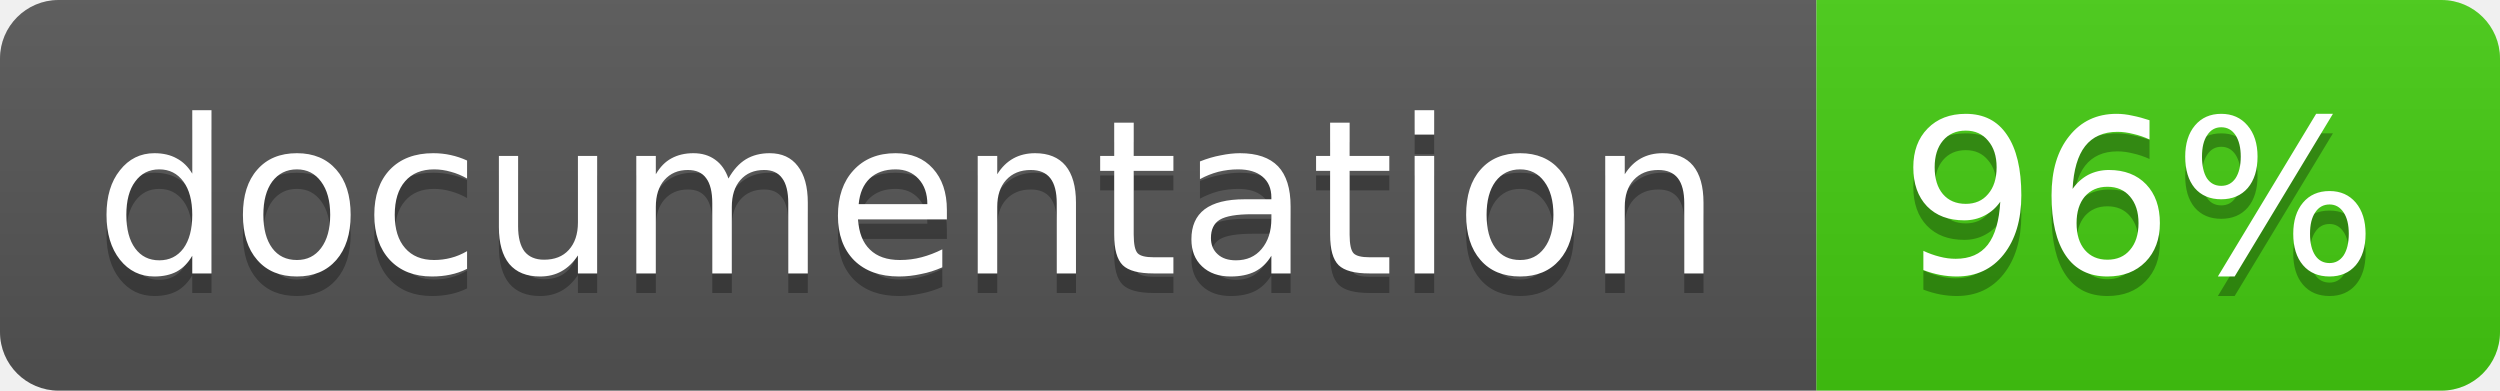
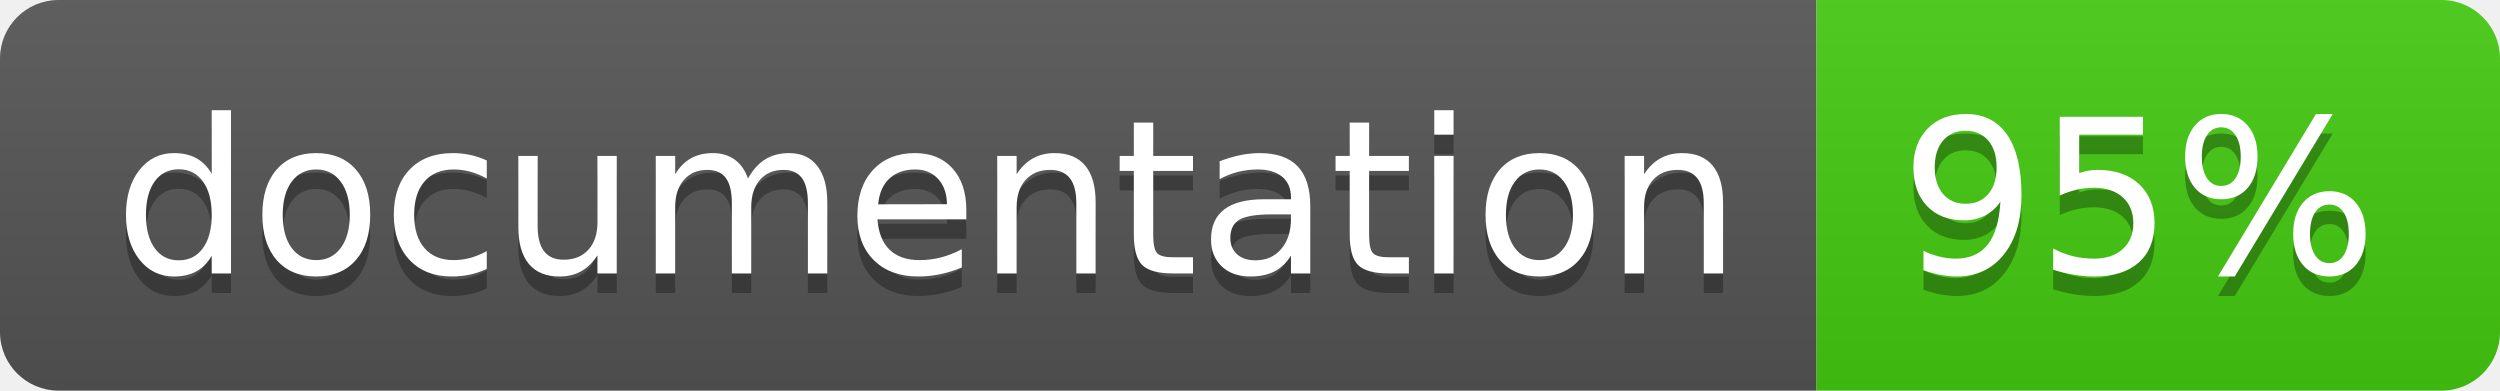
<svg xmlns="http://www.w3.org/2000/svg" width="128" height="20">
  <linearGradient id="b" x2="0" y2="100%">
    <stop offset="0" stop-color="#bbb" stop-opacity=".1" />
    <stop offset="1" stop-opacity=".1" />
  </linearGradient>
  <clipPath id="a">
    <rect width="128" height="20" rx="3" fill="#fff" />
  </clipPath>
  <g clip-path="url(#a)">
    <path fill="#555" d="M0 0h93v20H0z" />
    <path fill="#4c1" d="M93 0h35v20H93z" />
    <path fill="url(#b)" d="M0 0h128v20H0z" />
  </g>
-   <g fill="#fff" text-anchor="middle" font-family="DejaVu Sans,Verdana,Geneva,sans-serif" font-size="11">
-     <text x="46.5" y="15" fill="#010101" fill-opacity=".3">documentation</text>
-     <text x="46.5" y="14">documentation</text>
-     <text x="109.5" y="15" fill="#010101" fill-opacity=".3">96%</text>
-     <text x="109.5" y="14">96%</text>
+   <g fill="#fff" text-anchor="middle" font-family="DejaVu Sans,Verdana,Geneva,sans-serif" font-size="110">
+     <text x="475" y="150" fill="#010101" fill-opacity=".3" transform="scale(.1)" textLength="830">
+       documentation
+     </text>
+     <text x="475" y="140" transform="scale(.1)" textLength="830">
+       documentation
+     </text>
+     <text x="1095" y="150" fill="#010101" fill-opacity=".3" transform="scale(.1)" textLength="250">
+       95%
+     </text>
+     <text x="1095" y="140" transform="scale(.1)" textLength="250">
+       95%
+     </text>
  </g>
</svg>
